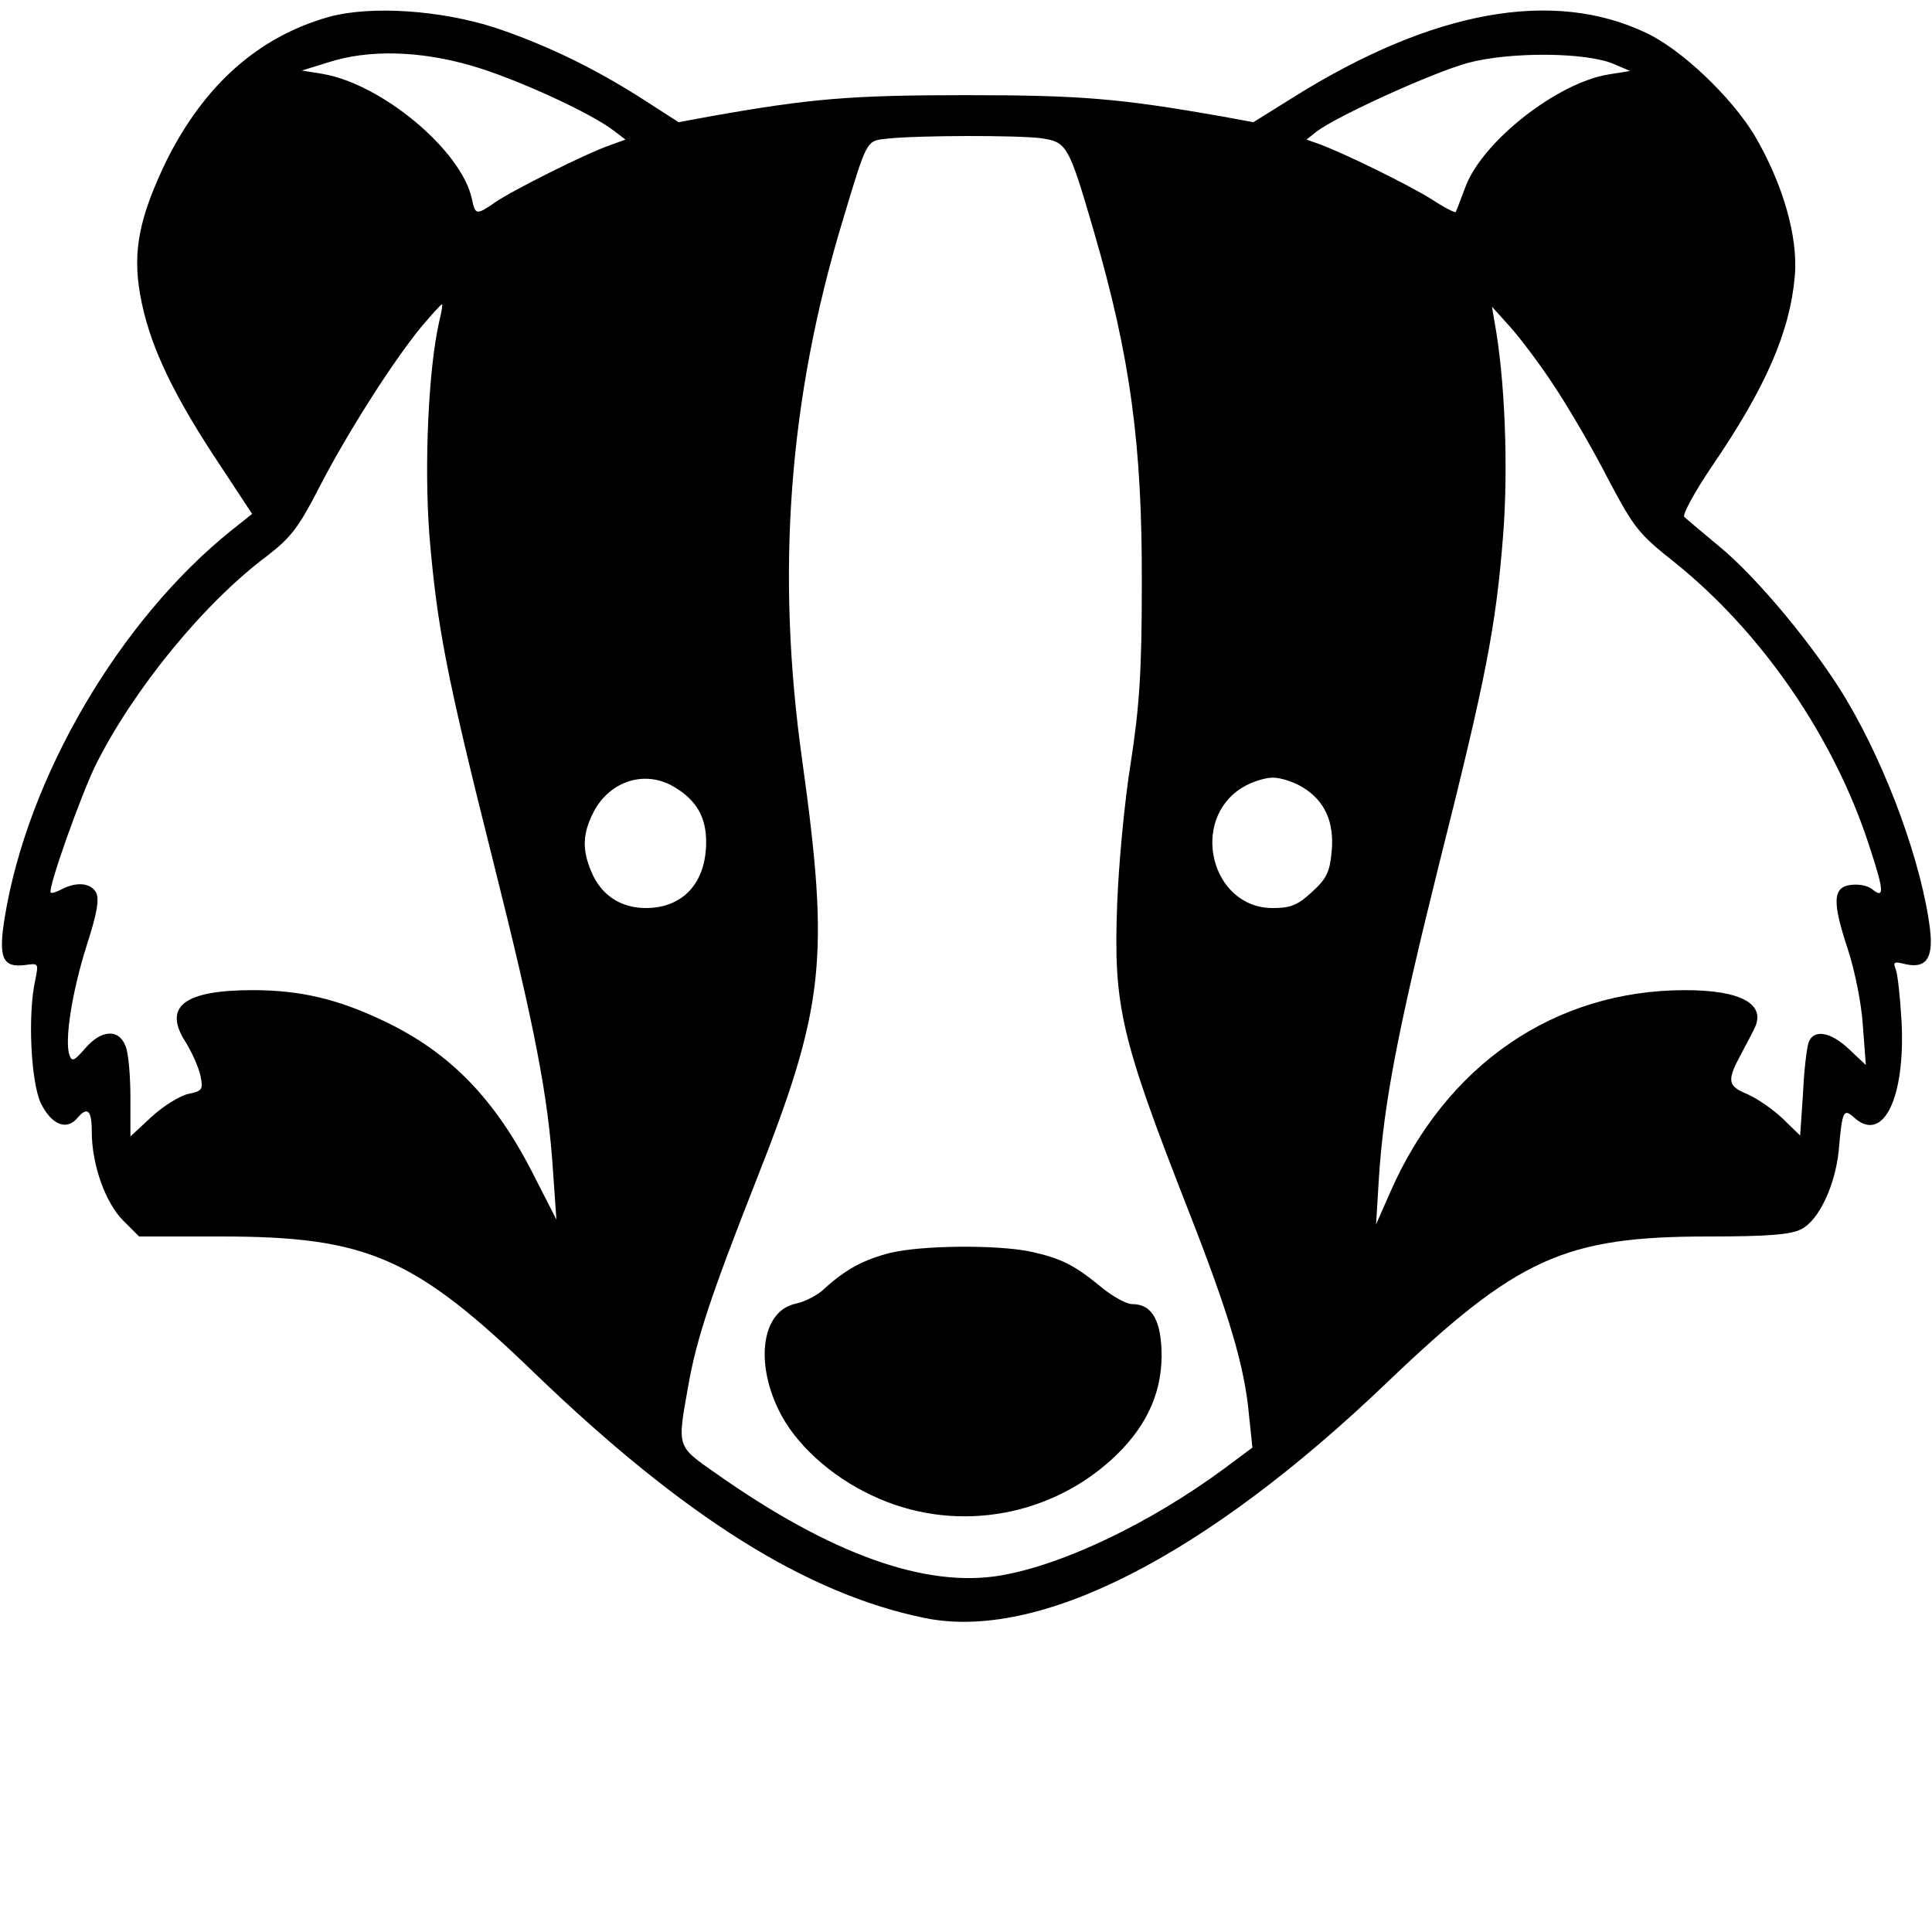
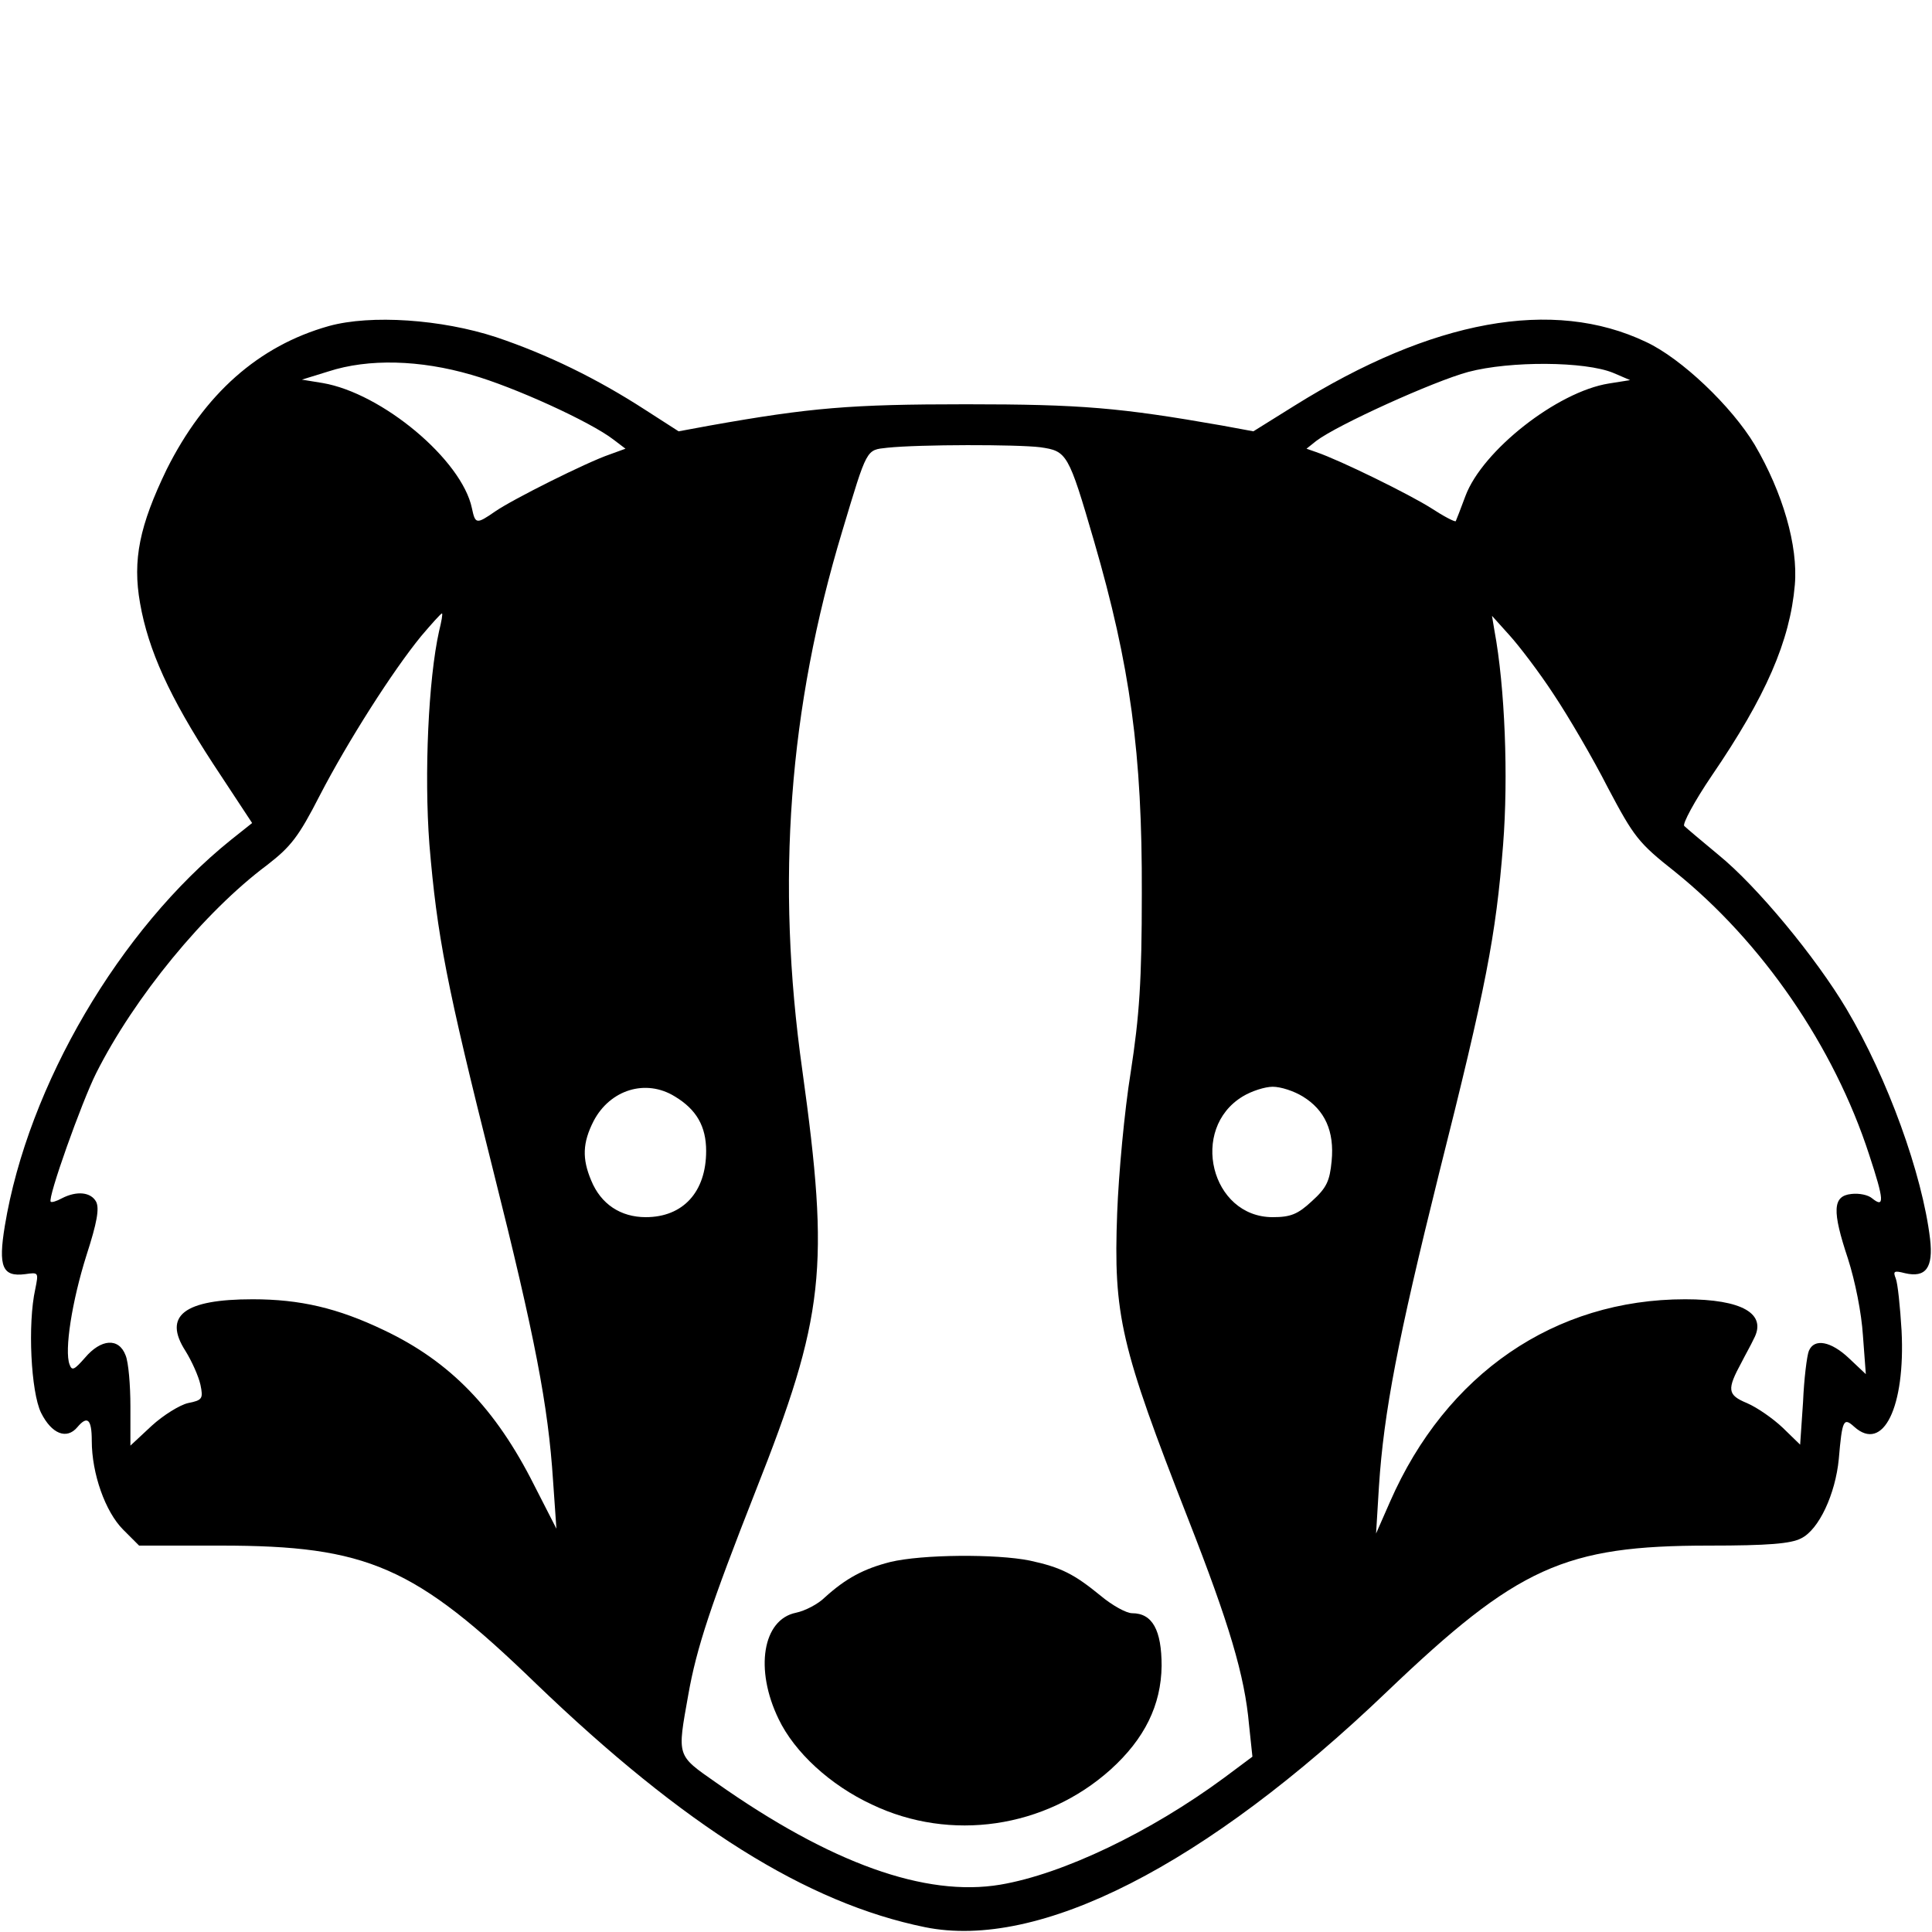
<svg xmlns="http://www.w3.org/2000/svg" version="1.0" width="400pt" height="400pt" viewBox="0 0 400 400" preserveAspectRatio="xMidYMid meet">
-   <g transform="translate(0,336) scale(0.1,-0.1)" fill="#000000" stroke="none">
+   <g transform="translate(0,400) scale(0.1,-0.1)" fill="#000000" stroke="none">
    <path d="M681 3325 c-146 -41 -258 -141 -336 -297 -56 -116 -71 -187 -55 -277 17 -97 61 -194 151 -332 l81 -123 -44 -35 c-230 -185 -420 -508 -468 -799 -14 -85 -5 -106 42 -100 28 4 28 4 21 -31 -16 -72 -9 -213 12 -256 22 -44 53 -56 75 -30 21 25 30 17 30 -28 0 -68 28 -147 65 -184 l33 -33 169 0 c304 0 402 -43 653 -286 307 -295 560 -454 805 -504 236 -48 580 127 957 488 270 258 367 302 666 302 123 0 170 4 191 15 37 18 71 92 78 164 7 82 10 87 32 67 60 -54 106 41 98 199 -3 50 -8 98 -12 108 -6 15 -4 17 19 11 43 -10 59 11 52 71 -16 134 -88 333 -173 476 -63 106 -185 254 -265 319 -35 29 -67 56 -71 60 -4 4 21 51 57 104 112 164 162 279 172 395 7 81 -25 191 -83 290 -48 80 -152 179 -225 213 -193 92 -443 46 -728 -132 l-85 -53 -65 12 c-211 37 -291 44 -530 44 -239 0 -322 -7 -530 -44 l-65 -12 -70 45 c-99 64 -201 114 -308 150 -113 37 -259 47 -346 23z m295 -101 c88 -25 246 -97 294 -134 l25 -19 -33 -12 c-47 -16 -201 -93 -237 -118 -39 -27 -41 -26 -48 7 -21 100 -186 238 -309 259 l-43 7 55 17 c83 27 190 24 296 -7z m2364 4 l35 -15 -44 -7 c-107 -17 -262 -139 -297 -233 -10 -27 -19 -50 -20 -52 -2 -2 -25 10 -51 27 -44 28 -188 99 -238 116 l-20 7 20 16 c43 33 244 124 315 143 87 23 242 22 300 -2z m-1186 -154 c55 -8 58 -12 111 -194 75 -258 100 -440 99 -730 0 -181 -5 -253 -23 -370 -13 -80 -25 -211 -28 -291 -8 -213 7 -276 147 -634 85 -217 117 -324 126 -426 l7 -66 -59 -44 c-152 -112 -333 -199 -463 -221 -155 -26 -351 44 -588 211 -83 58 -81 53 -58 182 17 97 47 187 139 421 144 364 154 462 97 873 -55 390 -28 749 83 1116 52 173 49 167 93 172 67 7 269 7 317 1z m-1245 -381 c-22 -99 -31 -295 -20 -441 16 -190 35 -289 132 -675 87 -346 114 -488 124 -642 l7 -100 -46 90 c-80 159 -174 256 -311 321 -96 46 -174 64 -272 64 -142 0 -186 -34 -139 -107 13 -21 27 -52 31 -70 6 -29 4 -32 -26 -38 -17 -4 -51 -25 -75 -47 l-44 -41 0 81 c0 44 -4 92 -10 106 -14 37 -51 34 -84 -5 -22 -25 -27 -28 -32 -14 -11 29 5 131 35 226 22 68 27 97 20 111 -11 20 -40 23 -71 7 -11 -6 -21 -9 -23 -7 -7 7 64 206 94 266 79 157 224 334 354 431 49 38 65 58 109 144 58 112 151 258 210 330 22 26 41 47 43 47 2 0 -1 -17 -6 -37z m2308 -131 c30 -45 81 -132 112 -193 54 -102 63 -114 139 -174 180 -145 329 -361 402 -586 31 -94 32 -111 6 -90 -8 7 -27 11 -43 9 -39 -4 -40 -35 -7 -134 15 -47 28 -112 31 -159 l6 -80 -35 33 c-37 35 -72 42 -83 15 -4 -10 -10 -58 -12 -106 l-6 -88 -36 35 c-20 19 -53 42 -74 51 -41 17 -42 28 -11 85 7 14 19 35 25 48 28 52 -24 82 -142 82 -270 0 -495 -154 -611 -419 l-29 -66 6 98 c10 153 39 304 124 646 98 389 118 493 133 682 11 140 4 326 -18 444 l-5 30 36 -40 c20 -22 62 -77 92 -123z m-1820 -832 c45 -27 65 -62 65 -113 0 -85 -48 -137 -125 -137 -52 0 -93 27 -113 76 -19 45 -18 78 5 123 34 65 108 88 168 51z m1300 0 c46 -28 66 -72 60 -134 -4 -41 -10 -55 -41 -83 -29 -27 -44 -33 -81 -33 -128 0 -173 183 -62 250 18 11 46 20 62 20 17 0 44 -9 62 -20z" />
    <path d="M1843 766 c-55 -14 -92 -34 -135 -73 -14 -14 -41 -28 -60 -32 -69 -14 -86 -117 -36 -220 33 -69 107 -137 193 -177 163 -78 359 -49 494 72 71 64 105 134 106 215 0 74 -19 109 -61 109 -12 0 -41 16 -65 36 -55 45 -82 59 -147 73 -69 14 -223 13 -289 -3z" />
  </g>
</svg>
